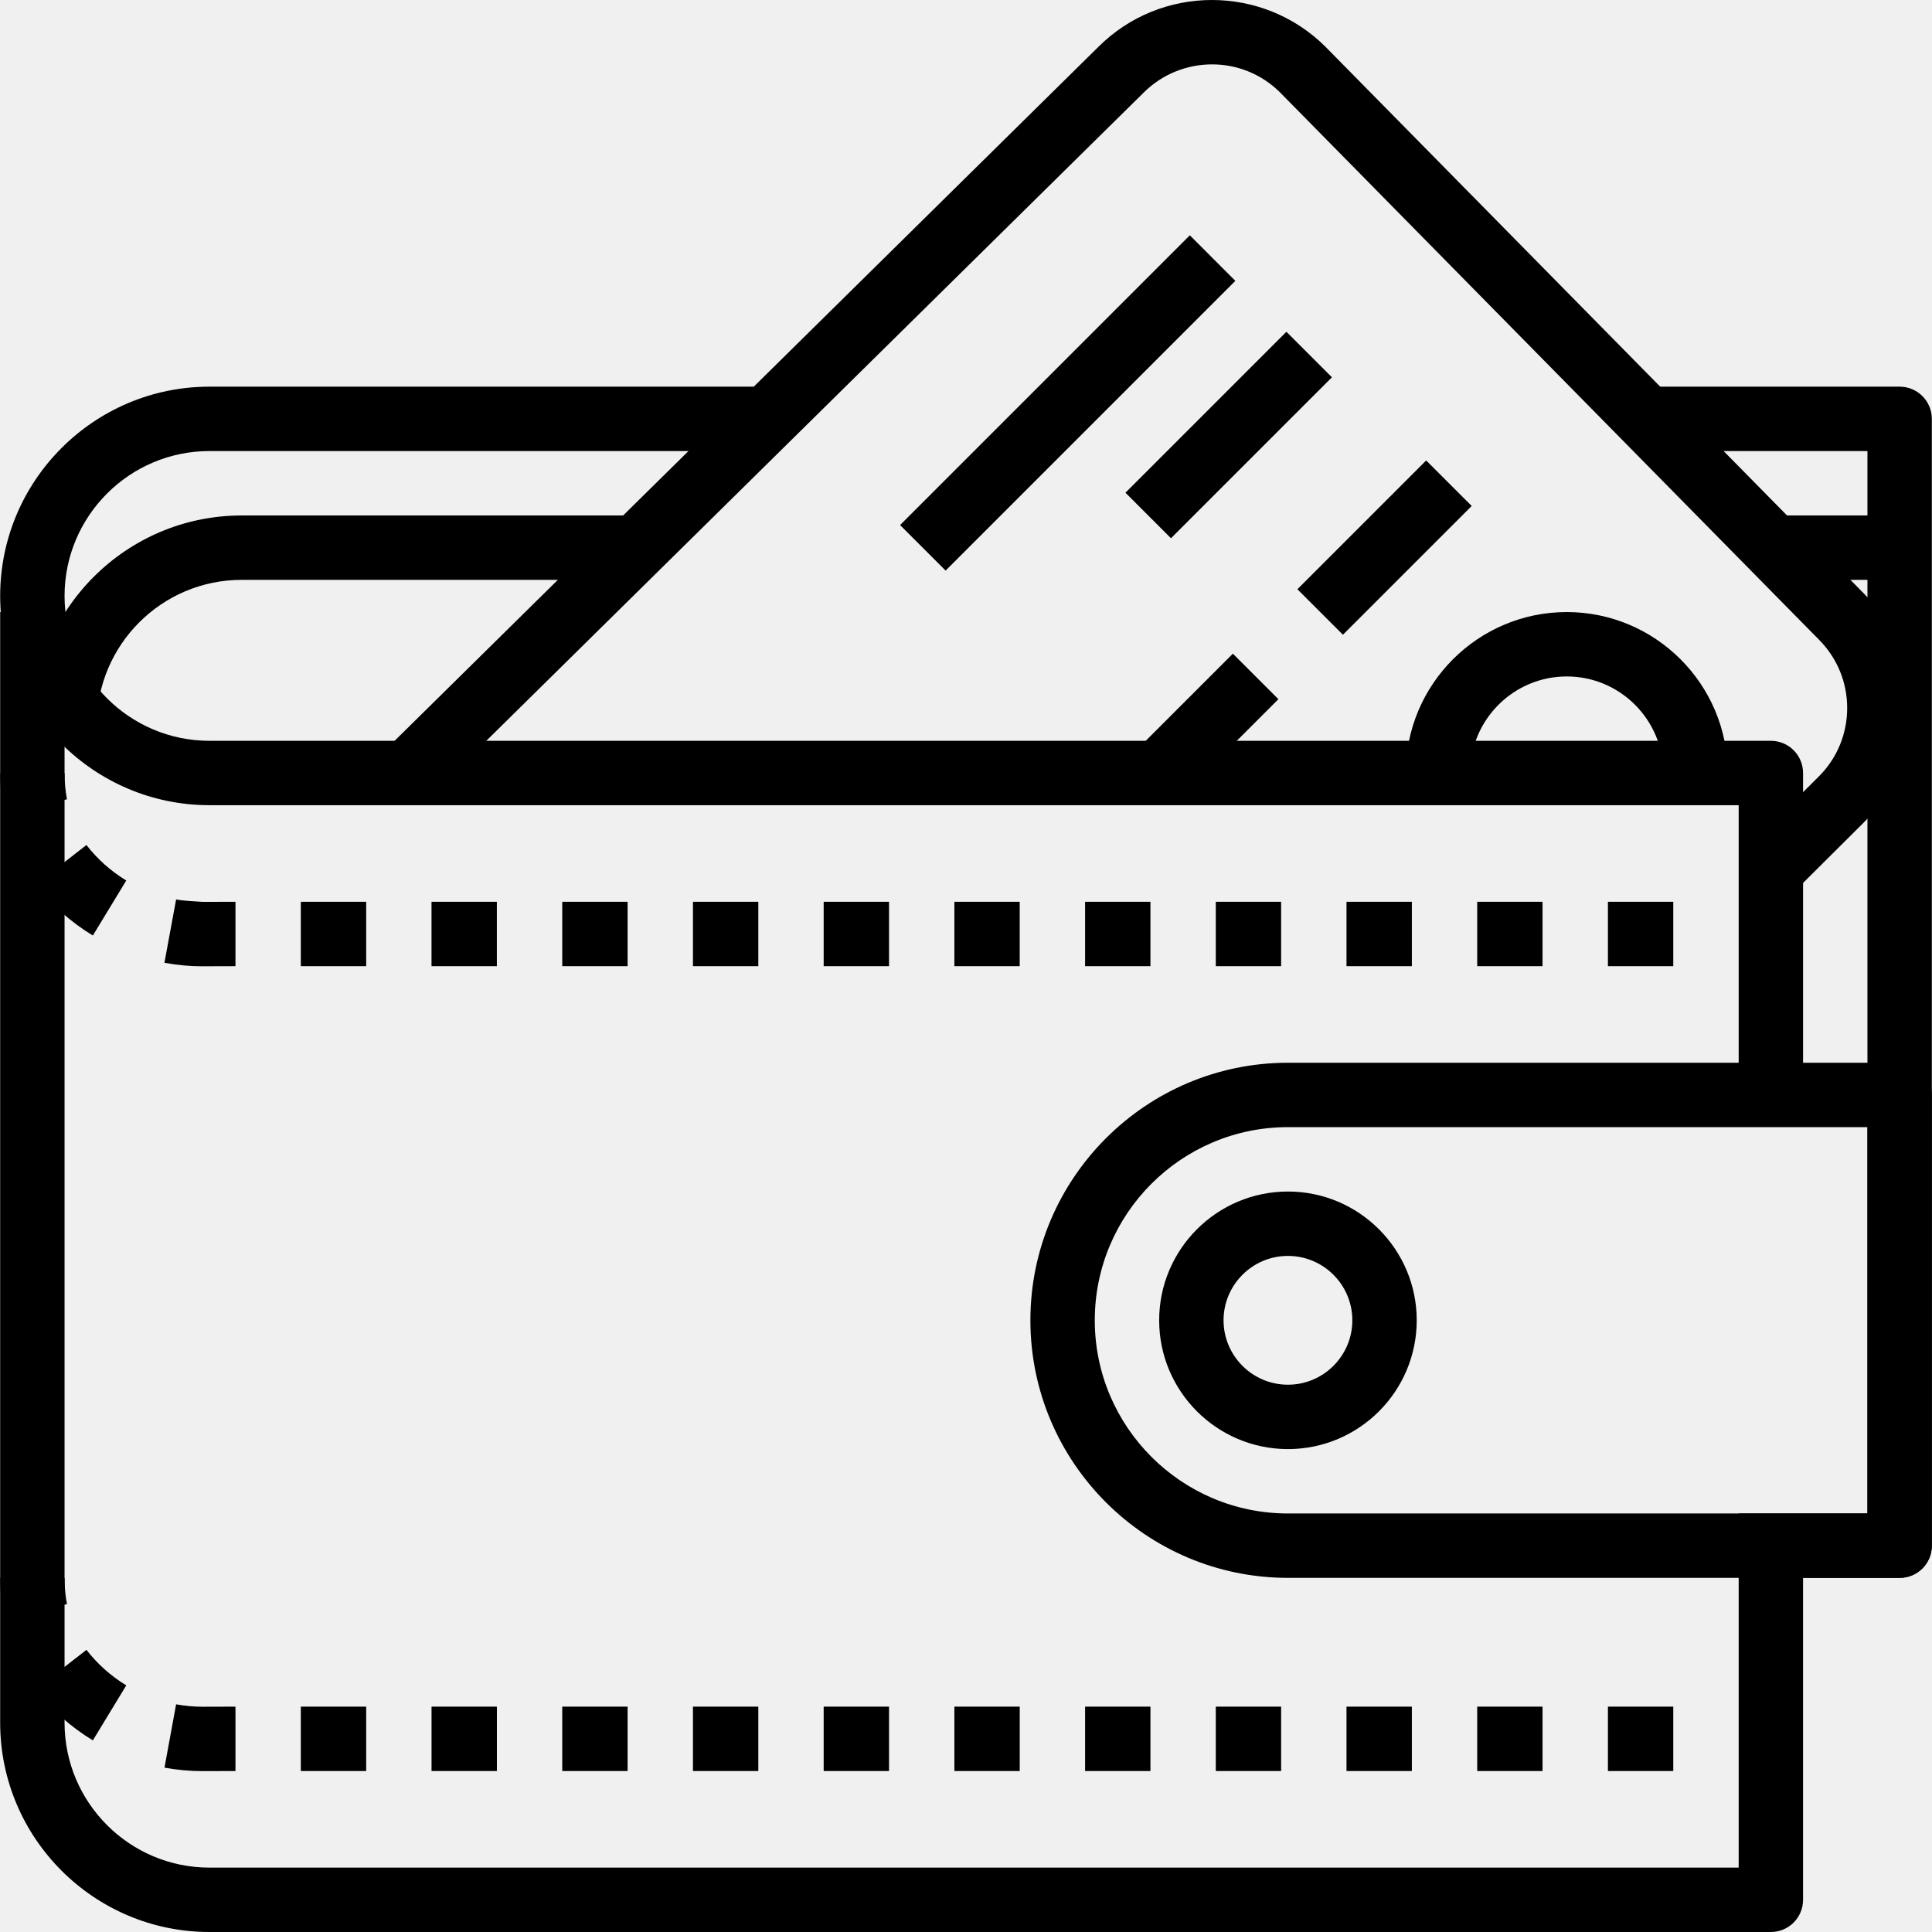
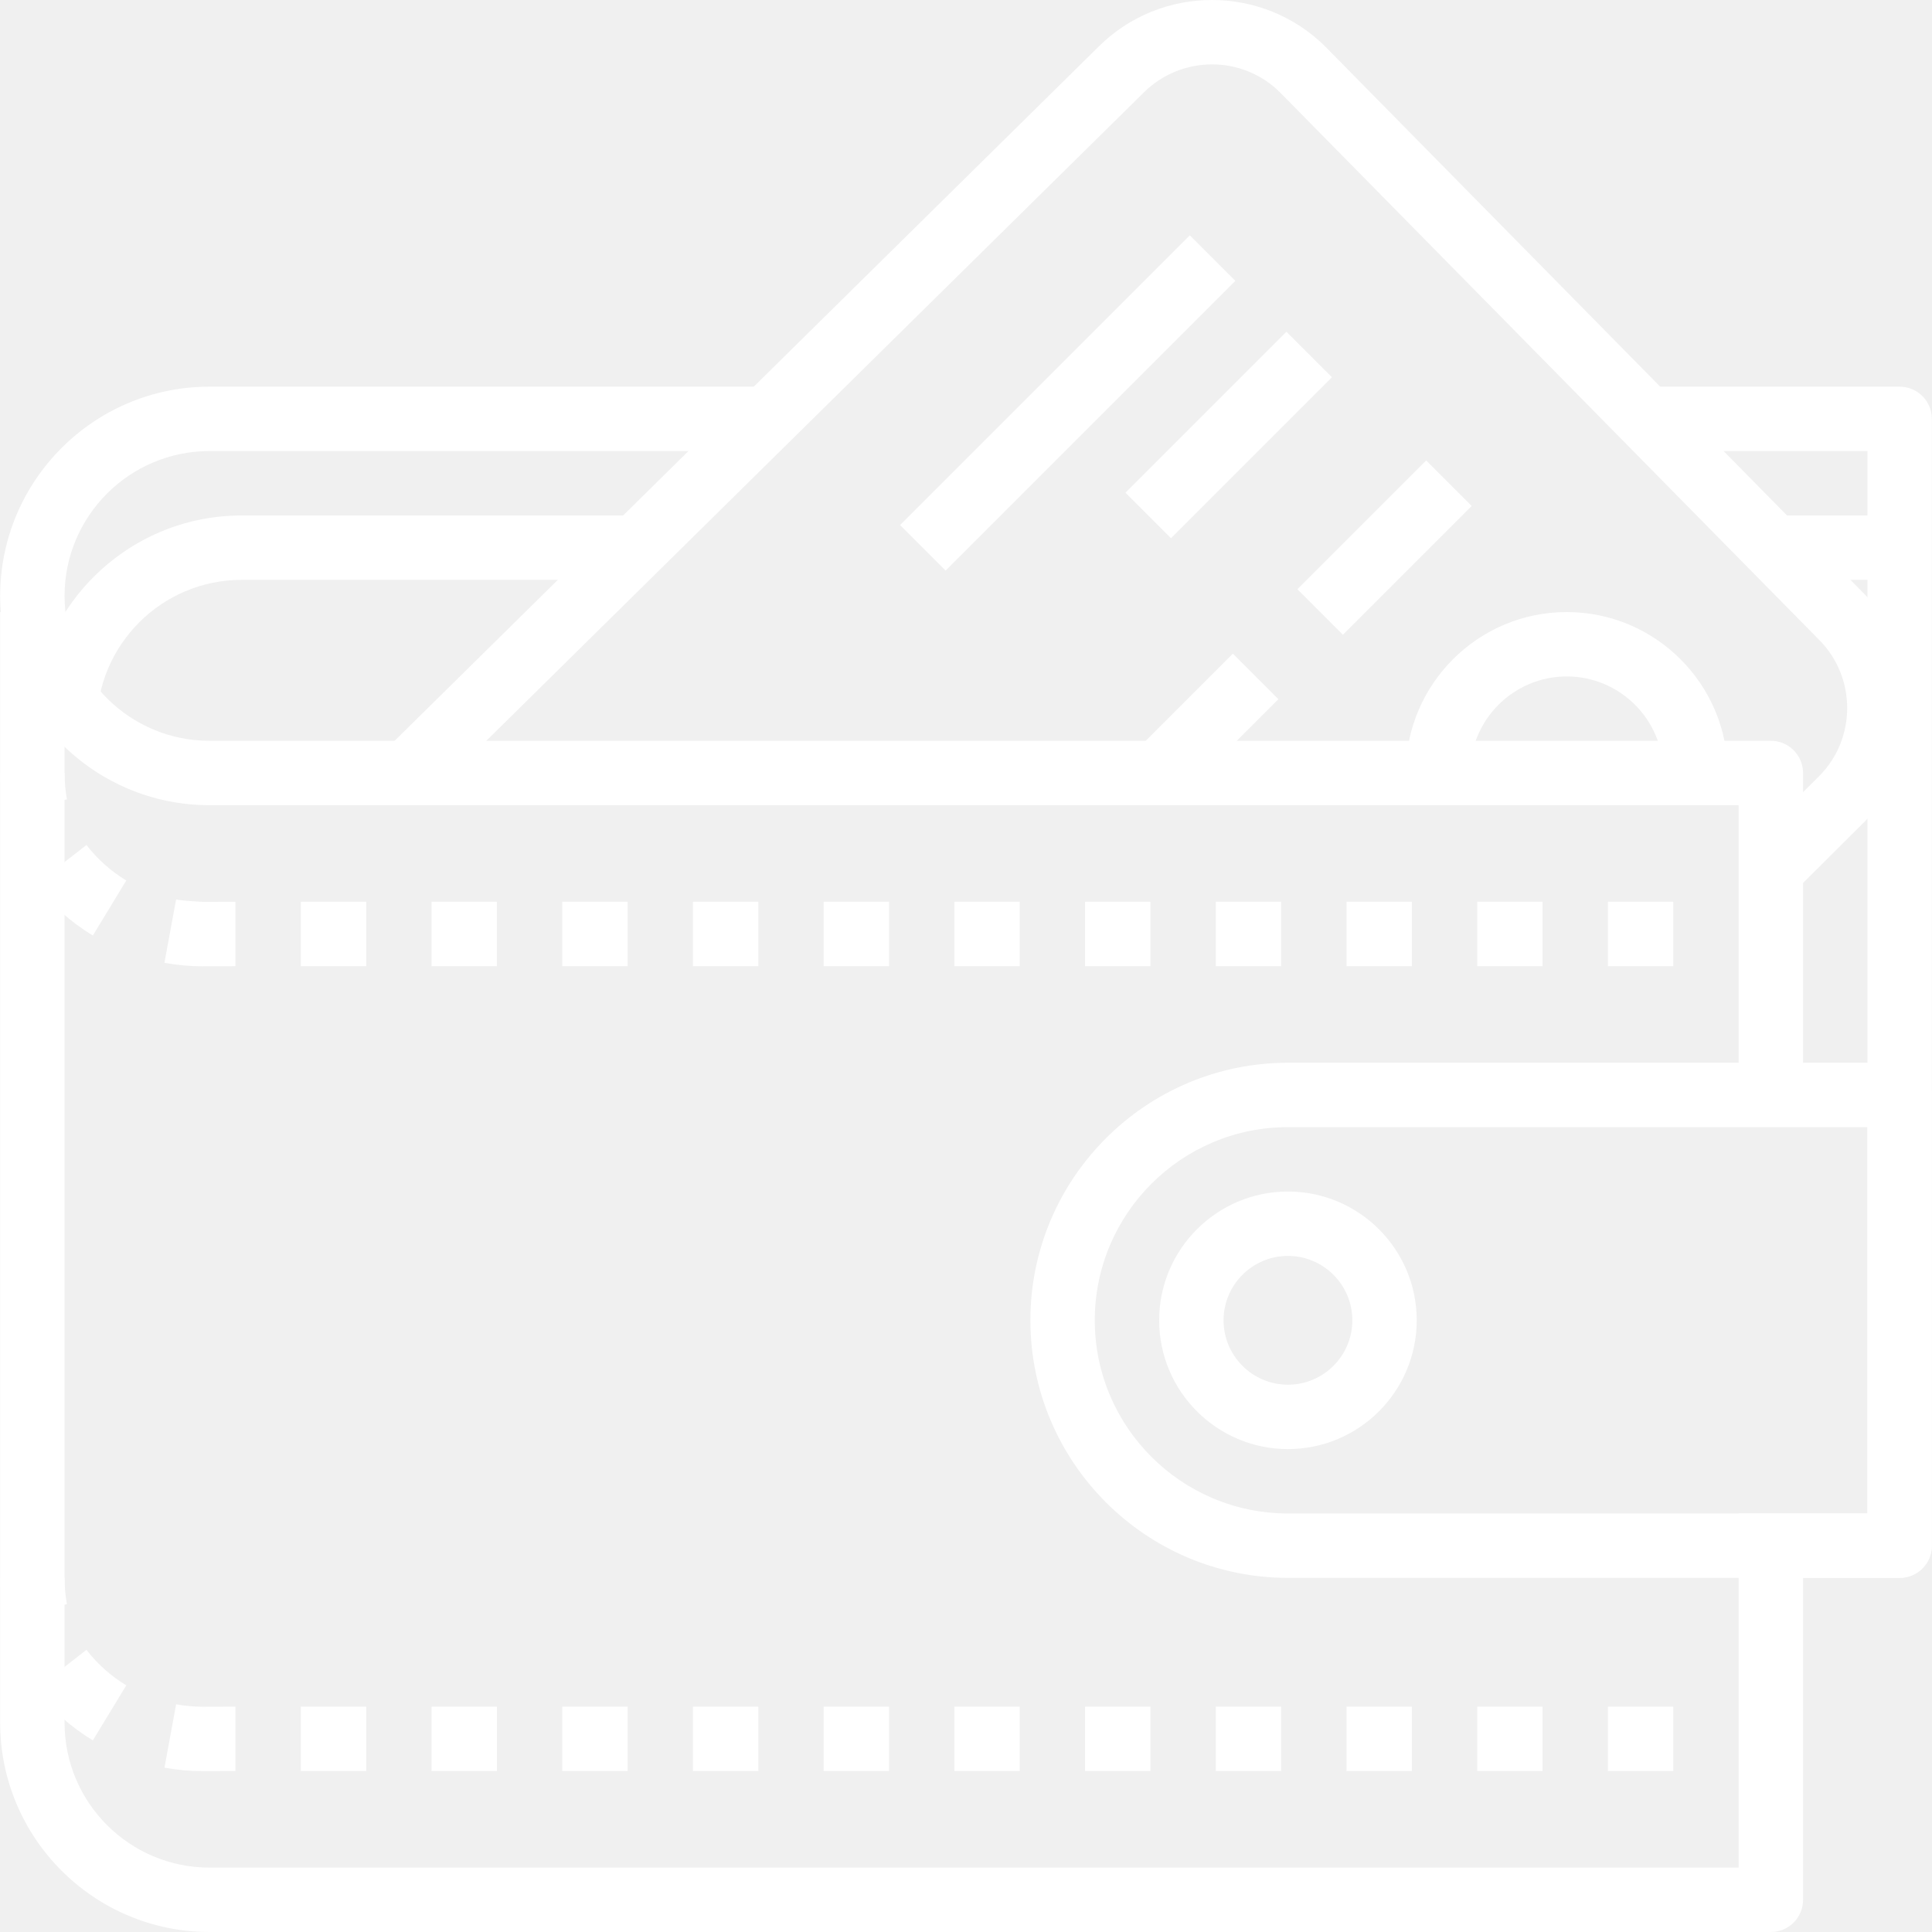
- <svg xmlns="http://www.w3.org/2000/svg" version="1.1" id="Capa_1" x="0px" y="0px" viewBox="0 0 512.003 512.003" style="enable-background:new 0 0 512.003 512.003;" xml:space="preserve">
+ <svg xmlns="http://www.w3.org/2000/svg" viewBox="0 0 512.003 512.003" fill="#ffffff">
+   <path d="M460.768 409.62v85.319H55.502c-21.168 0-38.394-17.226-38.394-38.394v-294.35H.044v294.351c0 30.578 24.879 55.457 55.457 55.457h413.798a8.524 8.524 0 008.532-8.532V409.62h-17.063z" />
+   <path d="M469.299 196.322H55.502c-21.168 0-38.394-17.226-38.394-38.394s17.226-38.394 38.394-38.394H204.81V102.47H55.502c-30.578 0-55.457 24.879-55.457 55.457s24.879 55.457 55.457 55.457h405.266v76.787h17.064v-85.319a8.53 8.53 0 00-8.533-8.53z" />
+   <path d="M503.427 102.471h-68.255v17.064h59.723v281.553h-34.128v17.064h42.66a8.524 8.524 0 008.532-8.532V111.003a8.53 8.53 0 00-8.532-8.532zM341.321 315.769c-18.821 0-34.128 15.306-34.128 34.128s15.306 34.128 34.128 34.128c18.821 0 34.128-15.306 34.128-34.128s-15.307-34.128-34.128-34.128zm0 51.192c-9.411 0-17.064-7.653-17.064-17.064s7.653-17.064 17.064-17.064 17.064 7.653 17.064 17.064-7.654 17.064-17.064 17.064z" />
+   <path d="M503.427 281.642H341.321c-37.634 0-68.255 30.621-68.255 68.255s30.621 68.255 68.255 68.255h162.106a8.524 8.524 0 008.532-8.532V290.173a8.524 8.524 0 00-8.532-8.531zm-8.532 119.446H341.321c-28.232 0-51.191-22.959-51.191-51.191s22.959-51.191 51.191-51.191h153.574v102.382zM494.238 157.579L351.525 12.656c-.06-.068-.128-.128-.188-.196-16.646-16.629-43.709-16.595-60.287-.009L102.077 198.788l11.979 12.149 189.016-186.38c9.948-9.931 26.099-10.008 36.081-.137.034.034.068.06.094.094l142.858 145.068c9.888 9.948 9.888 26.133.034 36.056l-18.855 18.77 12.03 12.09 18.89-18.804c16.492-16.577 16.492-43.563.034-60.115z" />
+   <path d="M415.207 162.203c-23.522 0-42.66 19.137-42.66 42.66h17.064c0-14.112 11.484-25.596 25.596-25.596s25.596 11.484 25.596 25.596h17.064c0-23.523-19.137-42.66-42.66-42.66zM238.53 139.146l76.786-76.786 12.066 12.066-76.786 76.786zM298.26 130.574l42.653-42.653 12.066 12.066-42.652 42.652zM64.034 136.608c-30.578 0-55.457 24.879-55.457 55.457H25.64c0-21.168 17.226-38.394 38.394-38.394h106.649v-17.064H64.034zM17.117 204.889l-17.064-.051c-.009 3.396.29 6.8.904 10.11l16.782-3.106a37.808 37.808 0 01-.622-6.953zM114.355 238.982h17.32v17.064h-17.32zM183.642 238.982h17.32v17.064h-17.32zM149.003 238.982h17.32v17.064h-17.32zM22.91 223.94L9.438 234.418a55.966 55.966 0 0015.17 13.506l8.856-14.581a38.851 38.851 0 01-10.554-9.403zM79.724 238.982h17.32v17.064h-17.32zM46.671 238.368l-3.097 16.782c3.327.614 6.723.93 10.093.93.026 0 .06 0 .085-.008l8.651-.026v-17.064l-8.668.026c-2.38-.197-4.743-.214-7.064-.64zM287.561 238.982h17.32v17.064h-17.32zM218.282 238.982h17.32v17.064h-17.32zM391.48 238.982h17.311v17.064H391.48zM426.119 238.982h17.32v17.064h-17.32zM356.84 238.982h17.32v17.064h-17.32zM322.201 238.982h17.311v17.064h-17.311zM252.922 238.982h17.311v17.064h-17.311zM460.81 238.982h8.532v17.064h-8.532zM17.117 418.178l-17.064-.051a54.83 54.83 0 00.904 10.119l16.782-3.123a37.581 37.581 0 01-.622-6.945zM218.282 452.28h17.32v17.064h-17.32zM183.642 452.28h17.32v17.064h-17.32zM149.003 452.28h17.32v17.064h-17.32zM22.91 437.23L9.438 447.715a55.833 55.833 0 0015.17 13.506l8.856-14.581a38.877 38.877 0 01-10.554-9.41zM46.671 451.666l-3.08 16.782c3.344.614 6.757.922 10.144.922l8.668-.026V452.28l-8.668.026a39.415 39.415 0 01-7.064-.64zM79.724 452.28h17.32v17.064h-17.32zM114.363 452.28h17.32v17.064h-17.32zM391.48 452.28h17.311v17.064H391.48zM356.84 452.28h17.32v17.064h-17.32zM426.119 452.28h17.32v17.064h-17.32zM252.922 452.28h17.32v17.064h-17.32zM287.561 452.28h17.32v17.064h-17.32zM322.201 452.28h17.311v17.064h-17.311z" />
  <g>
-     <g>
-       <path d="M460.768,409.62v85.319H55.502c-21.168,0-38.394-17.226-38.394-38.394V162.195H0.044v294.351    c0,30.578,24.879,55.457,55.457,55.457h413.798c4.718,0,8.532-3.814,8.532-8.532V409.62H460.768z" />
-     </g>
+     <path d="M460.81 452.28h8.532v17.064h-8.532z" />
  </g>
  <g>
-     <g>
-       <path d="M469.299,196.322H55.502c-21.168,0-38.394-17.226-38.394-38.394s17.226-38.394,38.394-38.394H204.81v-17.064H55.502    c-30.578,0-55.457,24.879-55.457,55.457s24.879,55.457,55.457,55.457h405.266v76.787h17.064v-85.319    C477.831,200.145,474.018,196.322,469.299,196.322z" />
-     </g>
+     <path d="M469.342 136.599h34.128v17.064h-34.128z" />
  </g>
  <g>
-     <g>
-       <path d="M503.427,102.471h-68.255v17.064h59.723v281.553h-34.128v17.064h42.66c4.718,0,8.532-3.814,8.532-8.532V111.003    C511.959,106.294,508.145,102.471,503.427,102.471z" />
-     </g>
+     <path d="M343.825 156.151l34.128-34.128 12.066 12.066-34.128 34.128z" />
  </g>
  <g>
-     <g>
-       <path d="M341.321,315.769c-18.821,0-34.128,15.306-34.128,34.128s15.306,34.128,34.128,34.128    c18.821,0,34.128-15.306,34.128-34.128S360.142,315.769,341.321,315.769z M341.321,366.961c-9.411,0-17.064-7.653-17.064-17.064    s7.653-17.064,17.064-17.064s17.064,7.653,17.064,17.064S350.731,366.961,341.321,366.961z" />
-     </g>
+     <path d="M301.13 198.825l25.597-25.598 12.066 12.066-25.598 25.598z" />
  </g>
-   <g>
-     <g>
-       <path d="M503.427,281.642H341.321c-37.634,0-68.255,30.621-68.255,68.255c0,37.634,30.621,68.255,68.255,68.255h162.106    c4.718,0,8.532-3.814,8.532-8.532V290.173C511.959,285.455,508.145,281.642,503.427,281.642z M494.895,401.088H341.321    c-28.232,0-51.191-22.959-51.191-51.191s22.959-51.191,51.191-51.191h153.574V401.088z" />
-     </g>
-   </g>
-   <g>
-     <g>
-       <path d="M494.238,157.579L351.525,12.656c-0.06-0.068-0.128-0.128-0.188-0.196c-16.646-16.629-43.709-16.595-60.287-0.009    L102.077,198.788l11.979,12.149l189.016-186.38c9.948-9.931,26.099-10.008,36.081-0.137c0.034,0.034,0.068,0.06,0.094,0.094    l142.858,145.068c9.888,9.948,9.888,26.133,0.034,36.056l-18.855,18.77l12.03,12.09l18.89-18.804    C510.696,201.117,510.696,174.131,494.238,157.579z" />
-     </g>
-   </g>
-   <g>
-     <g>
-       <path d="M415.207,162.203c-23.522,0-42.66,19.137-42.66,42.66h17.064c0-14.112,11.484-25.596,25.596-25.596    s25.596,11.484,25.596,25.596h17.064C457.867,181.34,438.73,162.203,415.207,162.203z" />
-     </g>
-   </g>
-   <g>
-     <g>
-       <rect x="228.662" y="98.253" transform="matrix(0.7071 -0.7071 0.7071 0.7071 7.3682 231.3582)" width="108.593" height="17.064" />
-     </g>
-   </g>
-   <g>
-     <g>
-       <rect x="295.463" y="106.747" transform="matrix(0.7071 -0.7071 0.7071 0.7071 13.858 264.0146)" width="60.32" height="17.064" />
-     </g>
-   </g>
-   <g>
-     <g>
-       <path d="M64.034,136.608c-30.578,0-55.457,24.879-55.457,55.457H25.64c0-21.168,17.226-38.394,38.394-38.394h106.649v-17.064    H64.034z" />
-     </g>
-   </g>
-   <g>
-     <g>
-       <path d="M17.117,204.889l-17.064-0.051c-0.009,3.396,0.29,6.8,0.904,10.11l16.782-3.106    C17.321,209.564,17.108,207.226,17.117,204.889z" />
-     </g>
-   </g>
-   <g>
-     <g>
-       <g>
-         <rect x="114.355" y="238.982" width="17.32" height="17.064" />
-         <rect x="183.642" y="238.982" width="17.32" height="17.064" />
-         <rect x="149.003" y="238.982" width="17.32" height="17.064" />
-         <path d="M22.91,223.94L9.438,234.418c4.206,5.401,9.308,9.948,15.17,13.506l8.856-14.581     C29.385,230.868,25.836,227.703,22.91,223.94z" />
-         <rect x="79.724" y="238.982" width="17.32" height="17.064" />
-         <path d="M46.671,238.368l-3.097,16.782c3.327,0.614,6.723,0.93,10.093,0.93c0.026,0,0.06,0,0.085-0.008l8.651-0.026v-17.064     l-8.668,0.026C51.355,238.811,48.992,238.794,46.671,238.368z" />
-         <rect x="287.561" y="238.982" width="17.32" height="17.064" />
-         <rect x="218.282" y="238.982" width="17.32" height="17.064" />
-         <rect x="391.48" y="238.982" width="17.311" height="17.064" />
-         <rect x="426.119" y="238.982" width="17.32" height="17.064" />
-         <rect x="356.84" y="238.982" width="17.32" height="17.064" />
-         <rect x="322.201" y="238.982" width="17.311" height="17.064" />
-         <rect x="252.922" y="238.982" width="17.311" height="17.064" />
-       </g>
-     </g>
-   </g>
-   <g>
-     <g>
-       <rect x="460.81" y="238.982" width="8.532" height="17.064" />
-     </g>
-   </g>
-   <g>
-     <g>
-       <path d="M17.117,418.178l-17.064-0.051c-0.009,3.404,0.29,6.808,0.904,10.119l16.782-3.123    C17.321,422.862,17.108,420.516,17.117,418.178z" />
-     </g>
-   </g>
-   <g>
-     <g>
-       <g>
-         <rect x="218.282" y="452.28" width="17.32" height="17.064" />
-         <rect x="183.642" y="452.28" width="17.32" height="17.064" />
-         <rect x="149.003" y="452.28" width="17.32" height="17.064" />
-         <path d="M22.91,437.23L9.438,447.715c4.206,5.409,9.308,9.948,15.17,13.506l8.856-14.581     C29.385,444.166,25.836,440.992,22.91,437.23z" />
-         <path d="M46.671,451.666l-3.08,16.782c3.344,0.614,6.757,0.922,10.144,0.922l8.668-0.026V452.28l-8.668,0.026     C51.372,452.305,49,452.092,46.671,451.666z" />
-         <rect x="79.724" y="452.28" width="17.32" height="17.064" />
-         <rect x="114.363" y="452.28" width="17.32" height="17.064" />
-         <rect x="391.48" y="452.28" width="17.311" height="17.064" />
-         <rect x="356.84" y="452.28" width="17.32" height="17.064" />
-         <rect x="426.119" y="452.28" width="17.32" height="17.064" />
-         <rect x="252.922" y="452.28" width="17.32" height="17.064" />
-         <rect x="287.561" y="452.28" width="17.32" height="17.064" />
-         <rect x="322.201" y="452.28" width="17.311" height="17.064" />
-       </g>
-     </g>
-   </g>
-   <g>
-     <g>
-       <rect x="460.81" y="452.28" width="8.532" height="17.064" />
-     </g>
-   </g>
-   <g>
-     <g>
-       <rect x="469.342" y="136.599" width="34.128" height="17.064" />
-     </g>
-   </g>
-   <g>
-     <g>
-       <rect x="342.793" y="136.586" transform="matrix(0.7071 -0.7071 0.7071 0.7071 4.8563 301.96)" width="48.265" height="17.064" />
-     </g>
-   </g>
-   <g>
-     <g>
-       <rect x="301.864" y="183.527" transform="matrix(0.7071 -0.7071 0.7071 0.7071 -42.0905 282.5013)" width="36.201" height="17.064" />
-     </g>
-   </g>
-   <g>
- </g>
-   <g>
- </g>
-   <g>
- </g>
-   <g>
- </g>
-   <g>
- </g>
-   <g>
- </g>
-   <g>
- </g>
-   <g>
- </g>
-   <g>
- </g>
-   <g>
- </g>
-   <g>
- </g>
-   <g>
- </g>
-   <g>
- </g>
-   <g>
- </g>
-   <g>
- </g>
</svg>
